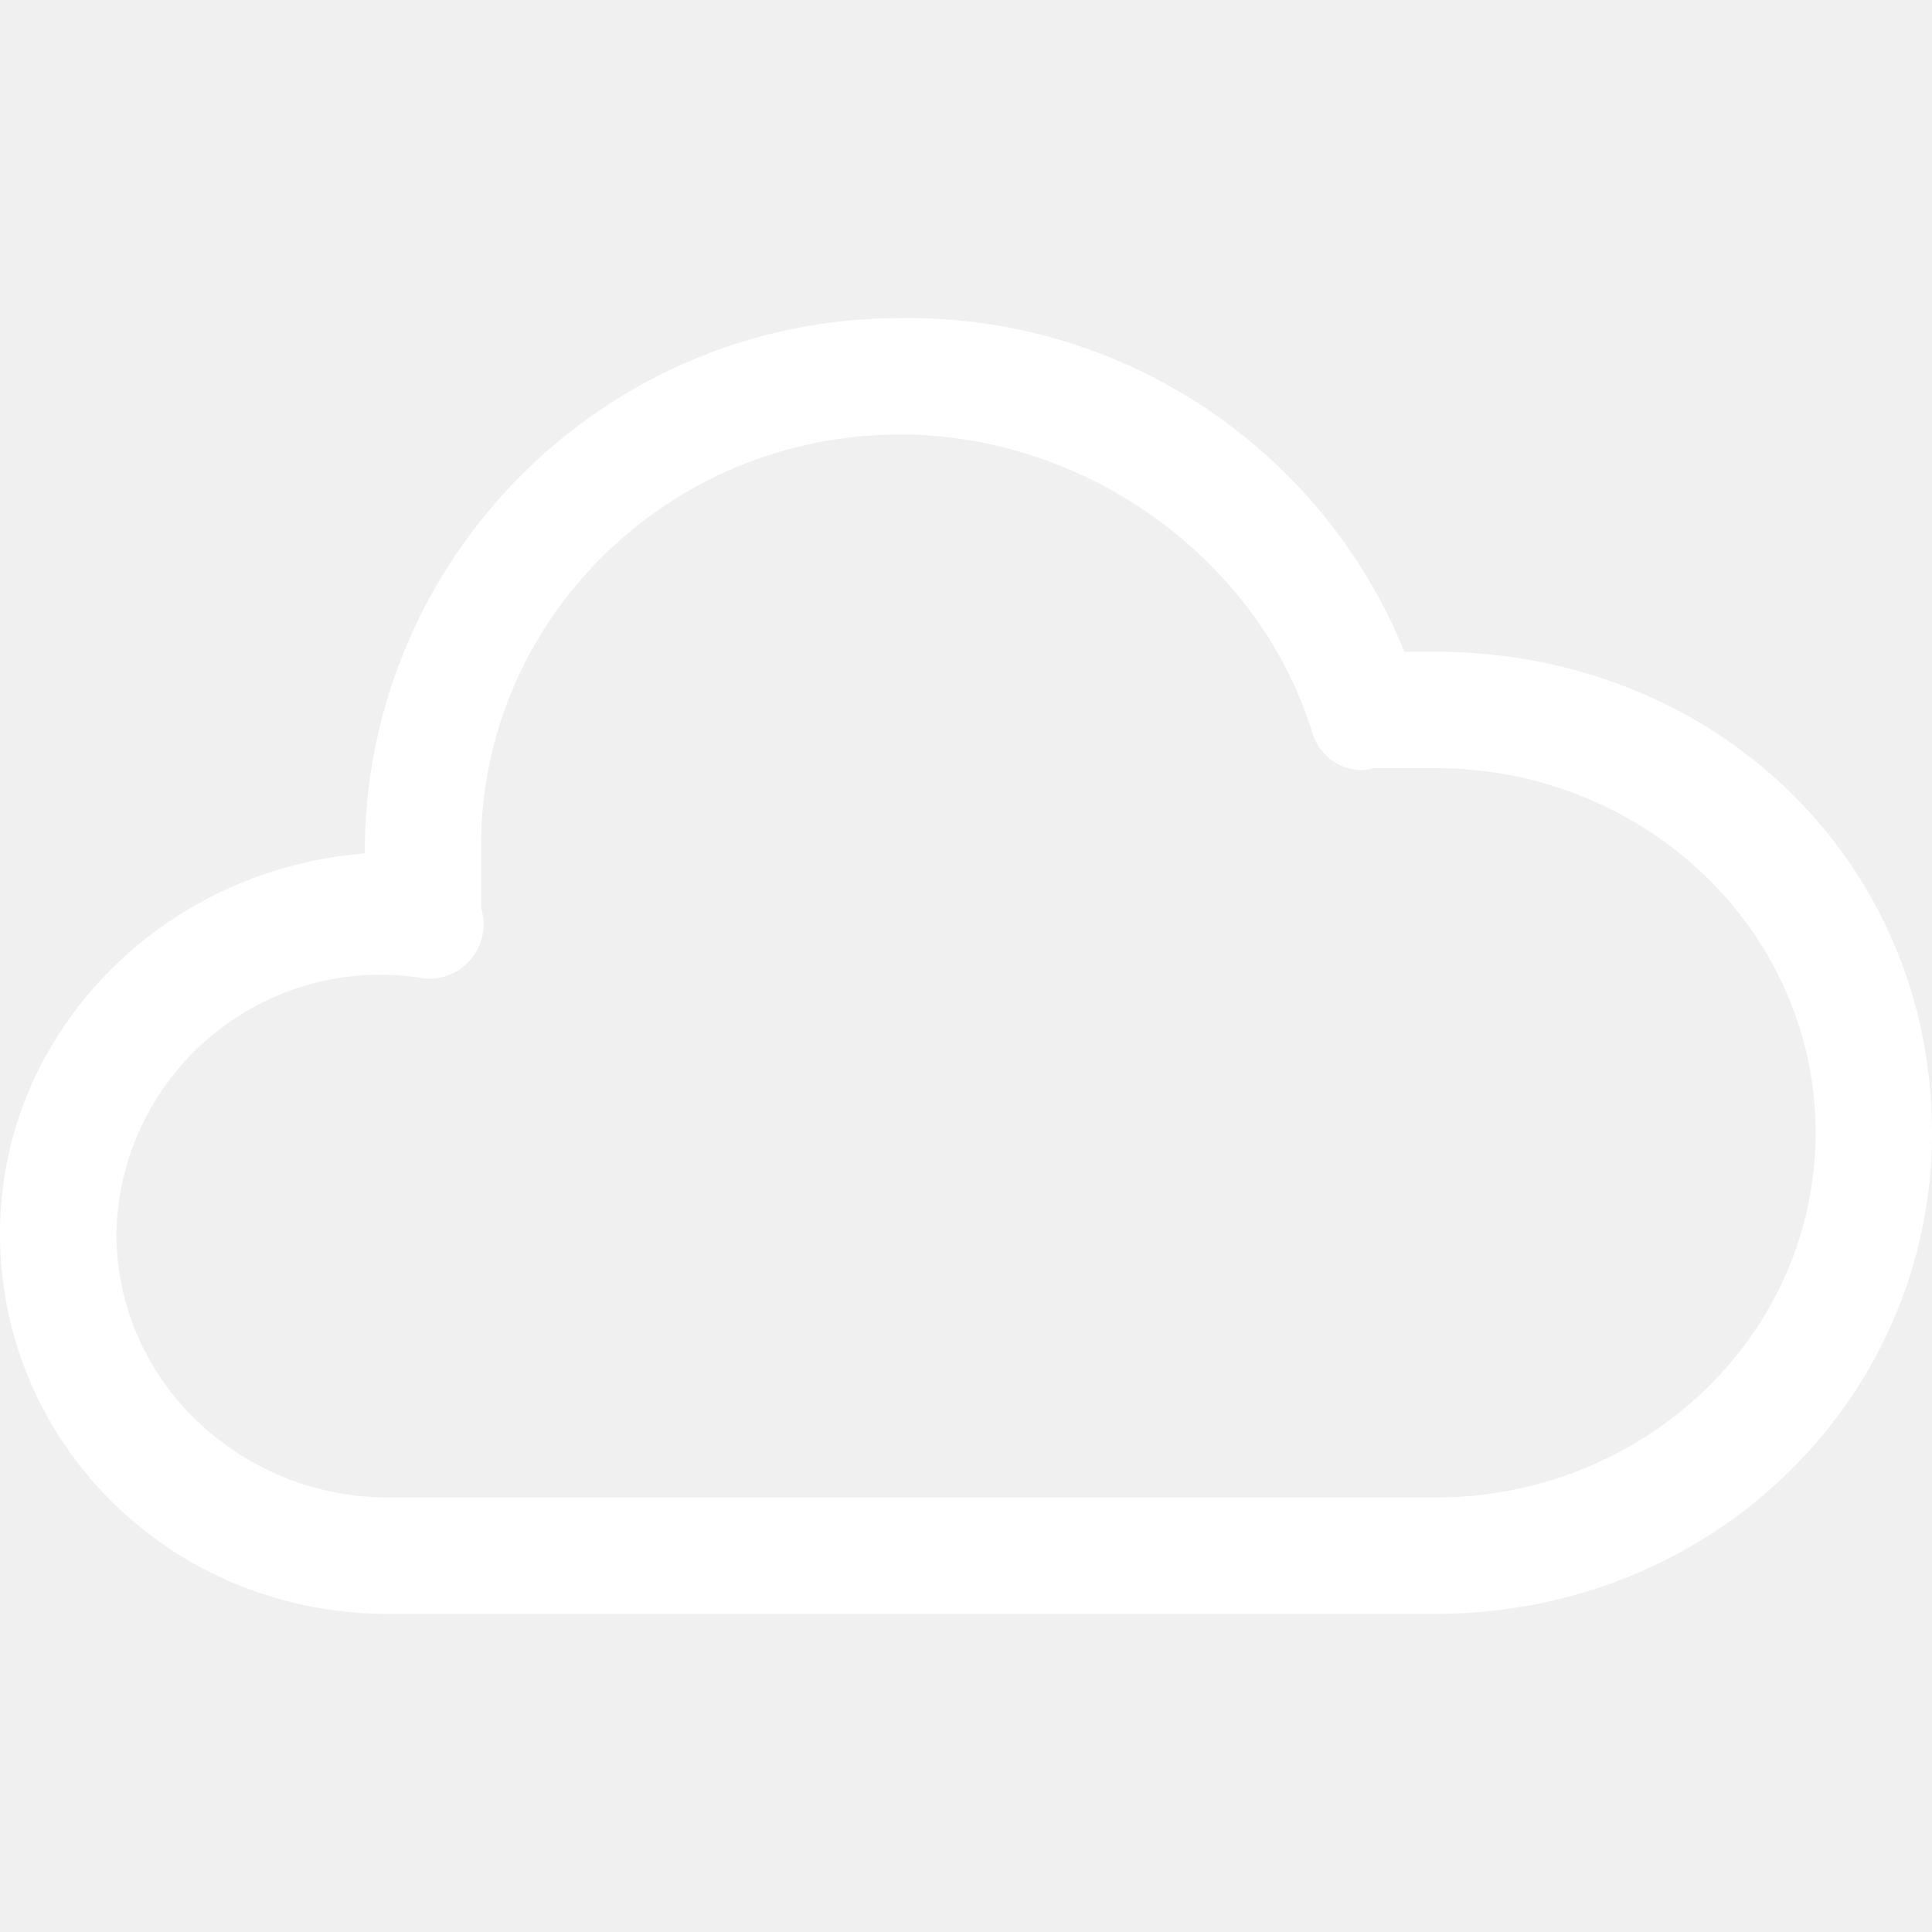
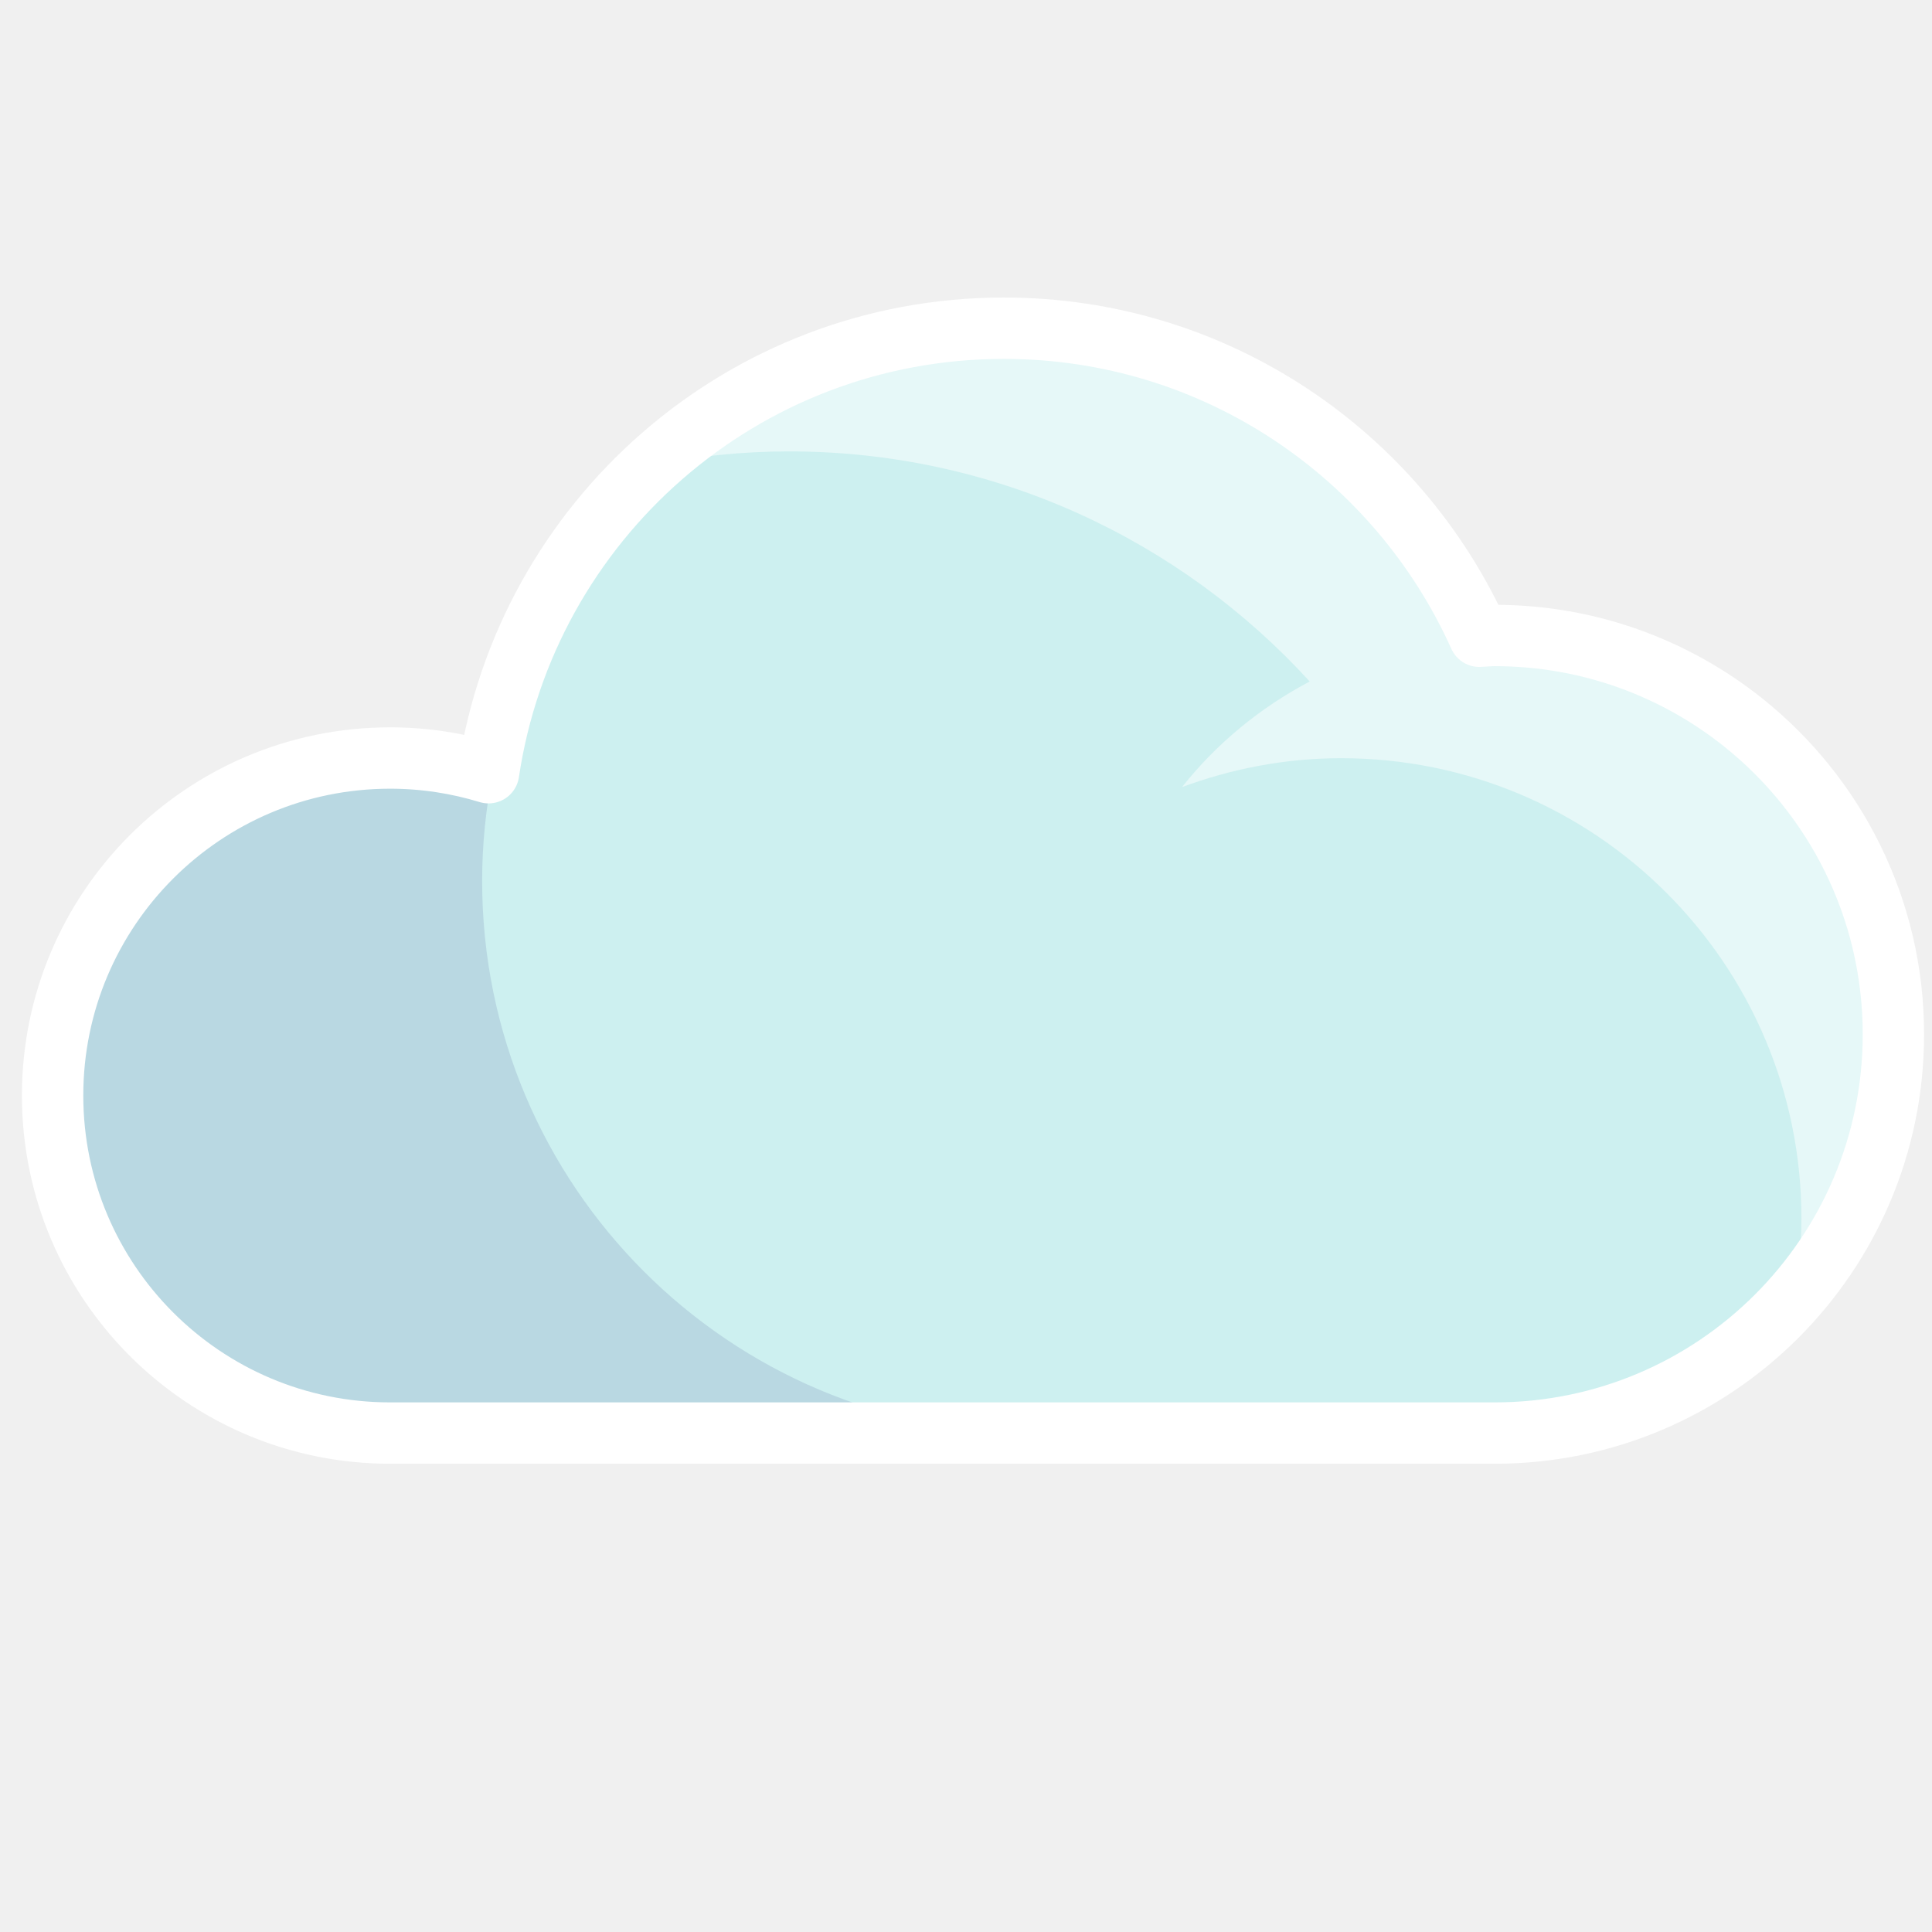
- <svg xmlns="http://www.w3.org/2000/svg" version="1" viewBox="0 0 249 249">
-   <path fill="#fff" d="M185 84h-4a69 69 0 0 0-65-43 69 69 0 0 0-69 69c-26 2-47 23-47 49 0 27 22 49 50 49h135c36 0 64-28 64-62 0-35-28-62-64-62zm0 109H50c-19 0-35-15-35-34a34 34 0 0 1 39-33 7 7 0 0 0 8-9v-8c0-29 24-53 54-53 24 0 46 16 53 38 1 4 5 6 8 5h8c27 0 49 21 49 47s-22 47-49 47z" />
+ <svg xmlns="http://www.w3.org/2000/svg" width="512" height="512" viewBox="0 0 135.467 135.467" version="1.1" id="svg29756">
+   <defs id="defs29750">
+     <clipPath id="clipPath51458" clipPathUnits="userSpaceOnUse">
+       <path id="path51456" d="m 392,1581.96 h 32 v -22 h -32 z" />
+     </clipPath>
+     <clipPath id="clipPath51474" clipPathUnits="userSpaceOnUse">
+       <path id="path51472" d="M 411.57,1595.96 H 452 v -31.56 h -40.43 z" />
+     </clipPath>
+   </defs>
+   <g id="layer1">
+     <g transform="matrix(2.151271,0,0,-2.151271,104.7985,44.5671)" id="g51448">
+       <path id="path51450" style="fill:#cdf0f0;fill-opacity:1;fill-rule:nonzero;stroke:none" d="m 0,0 c -0.168,0 -0.332,-0.019 -0.498,-0.025 -2.66,5.915 -8.592,10.04 -15.498,10.04 -8.533,0 -15.576,-6.292 -16.795,-14.488 -1.016,0.31 -2.092,0.479 -3.207,0.479 -6.076,0 -11.002,-4.926 -11.002,-11 0,-6.075 4.926,-11.002 11.002,-11.002 H -0.117 0 c 7.178,0 12.998,5.816 12.998,12.997 C 12.998,-5.82 7.178,0 0,0" />
+     </g>
+     <g id="g51452" transform="matrix(2.151271,0,0,-2.151271,-839.6095,3456.388)">
+       <g id="g51454" />
+       <g id="g51466">
+         <g style="opacity:0.1" id="g51464" clip-path="url(#clipPath51458)">
+           <g id="g51462" transform="translate(406,1577.96)">
+             <path id="path51460" style="fill:#000064;fill-opacity:1;fill-rule:nonzero;stroke:none" d="M 0,0 C 0,1.192 0.121,2.356 0.342,3.483 L 0.182,3.53 C -0.826,3.835 -1.893,4.002 -2.998,4.002 -9.074,4.002 -14,-0.924 -14,-6.998 -14,-13.073 -9.074,-18 -2.998,-18 H 18 C 8.059,-18 0,-9.941 0,0" />
+           </g>
+         </g>
+       </g>
+     </g>
+     <g id="g51468" transform="matrix(2.151271,0,0,-2.151271,-839.6095,3456.388)">
+       <g id="g51470" />
+       <g id="g51482">
+         <g style="opacity:0.5" id="g51480" clip-path="url(#clipPath51474)">
+           <g id="g51478" transform="translate(452,1572.96)">
+             <path id="path51476" style="fill:#ffffff;fill-opacity:1;fill-rule:nonzero;stroke:none" d="m 0,0 c 0,7.18 -5.82,13 -13,13 -0.168,0 -0.331,-0.022 -0.498,-0.029 -2.243,4.987 -6.815,8.691 -12.333,9.733 -0.389,0.069 -0.778,0.136 -1.175,0.18 -0.085,0.01 -0.169,0.019 -0.254,0.028 C -27.833,22.967 -28.413,23 -29,23 c -1.084,0 -2.143,-0.104 -3.172,-0.288 -3.152,-0.597 -5.985,-2.072 -8.259,-4.151 1.435,0.281 2.914,0.439 4.431,0.439 6.727,0 12.769,-2.896 16.973,-7.5 -1.615,-0.851 -3.036,-2.021 -4.161,-3.441 C -21.569,8.657 -19.827,9 -18,9 -9.716,9 -3,2.284 -3,-6 -3,-6.875 -3.091,-7.728 -3.234,-8.562 -1.227,-6.273 0,-3.283 0,0" />
+           </g>
+         </g>
+       </g>
+     </g>
+     <g transform="matrix(2.151271,0,0,-2.151271,104.7985,44.55871)" id="g51484">
+       <path id="path51486" style="fill:none;stroke:#ffffff;stroke-width:2;stroke-linecap:round;stroke-linejoin:round;stroke-miterlimit:10;stroke-dasharray:none;stroke-opacity:1" d="m 0,0 c -0.168,0 -0.332,-0.019 -0.498,-0.025 -2.66,5.915 -8.592,10.04 -15.498,10.04 -8.533,0 -15.576,-6.292 -16.795,-14.488 -1.016,0.31 -2.092,0.479 -3.207,0.479 -6.076,0 -11.002,-4.926 -11.002,-11 0,-6.075 4.926,-11.002 11.002,-11.002 H -0.117 0 c 7.178,0 12.998,5.816 12.998,12.997 0,4.114 -1.912,7.782 -4.895,10.164 C 5.881,-1.061 3.064,0 0,0 Z" />
+     </g>
+   </g>
</svg>
